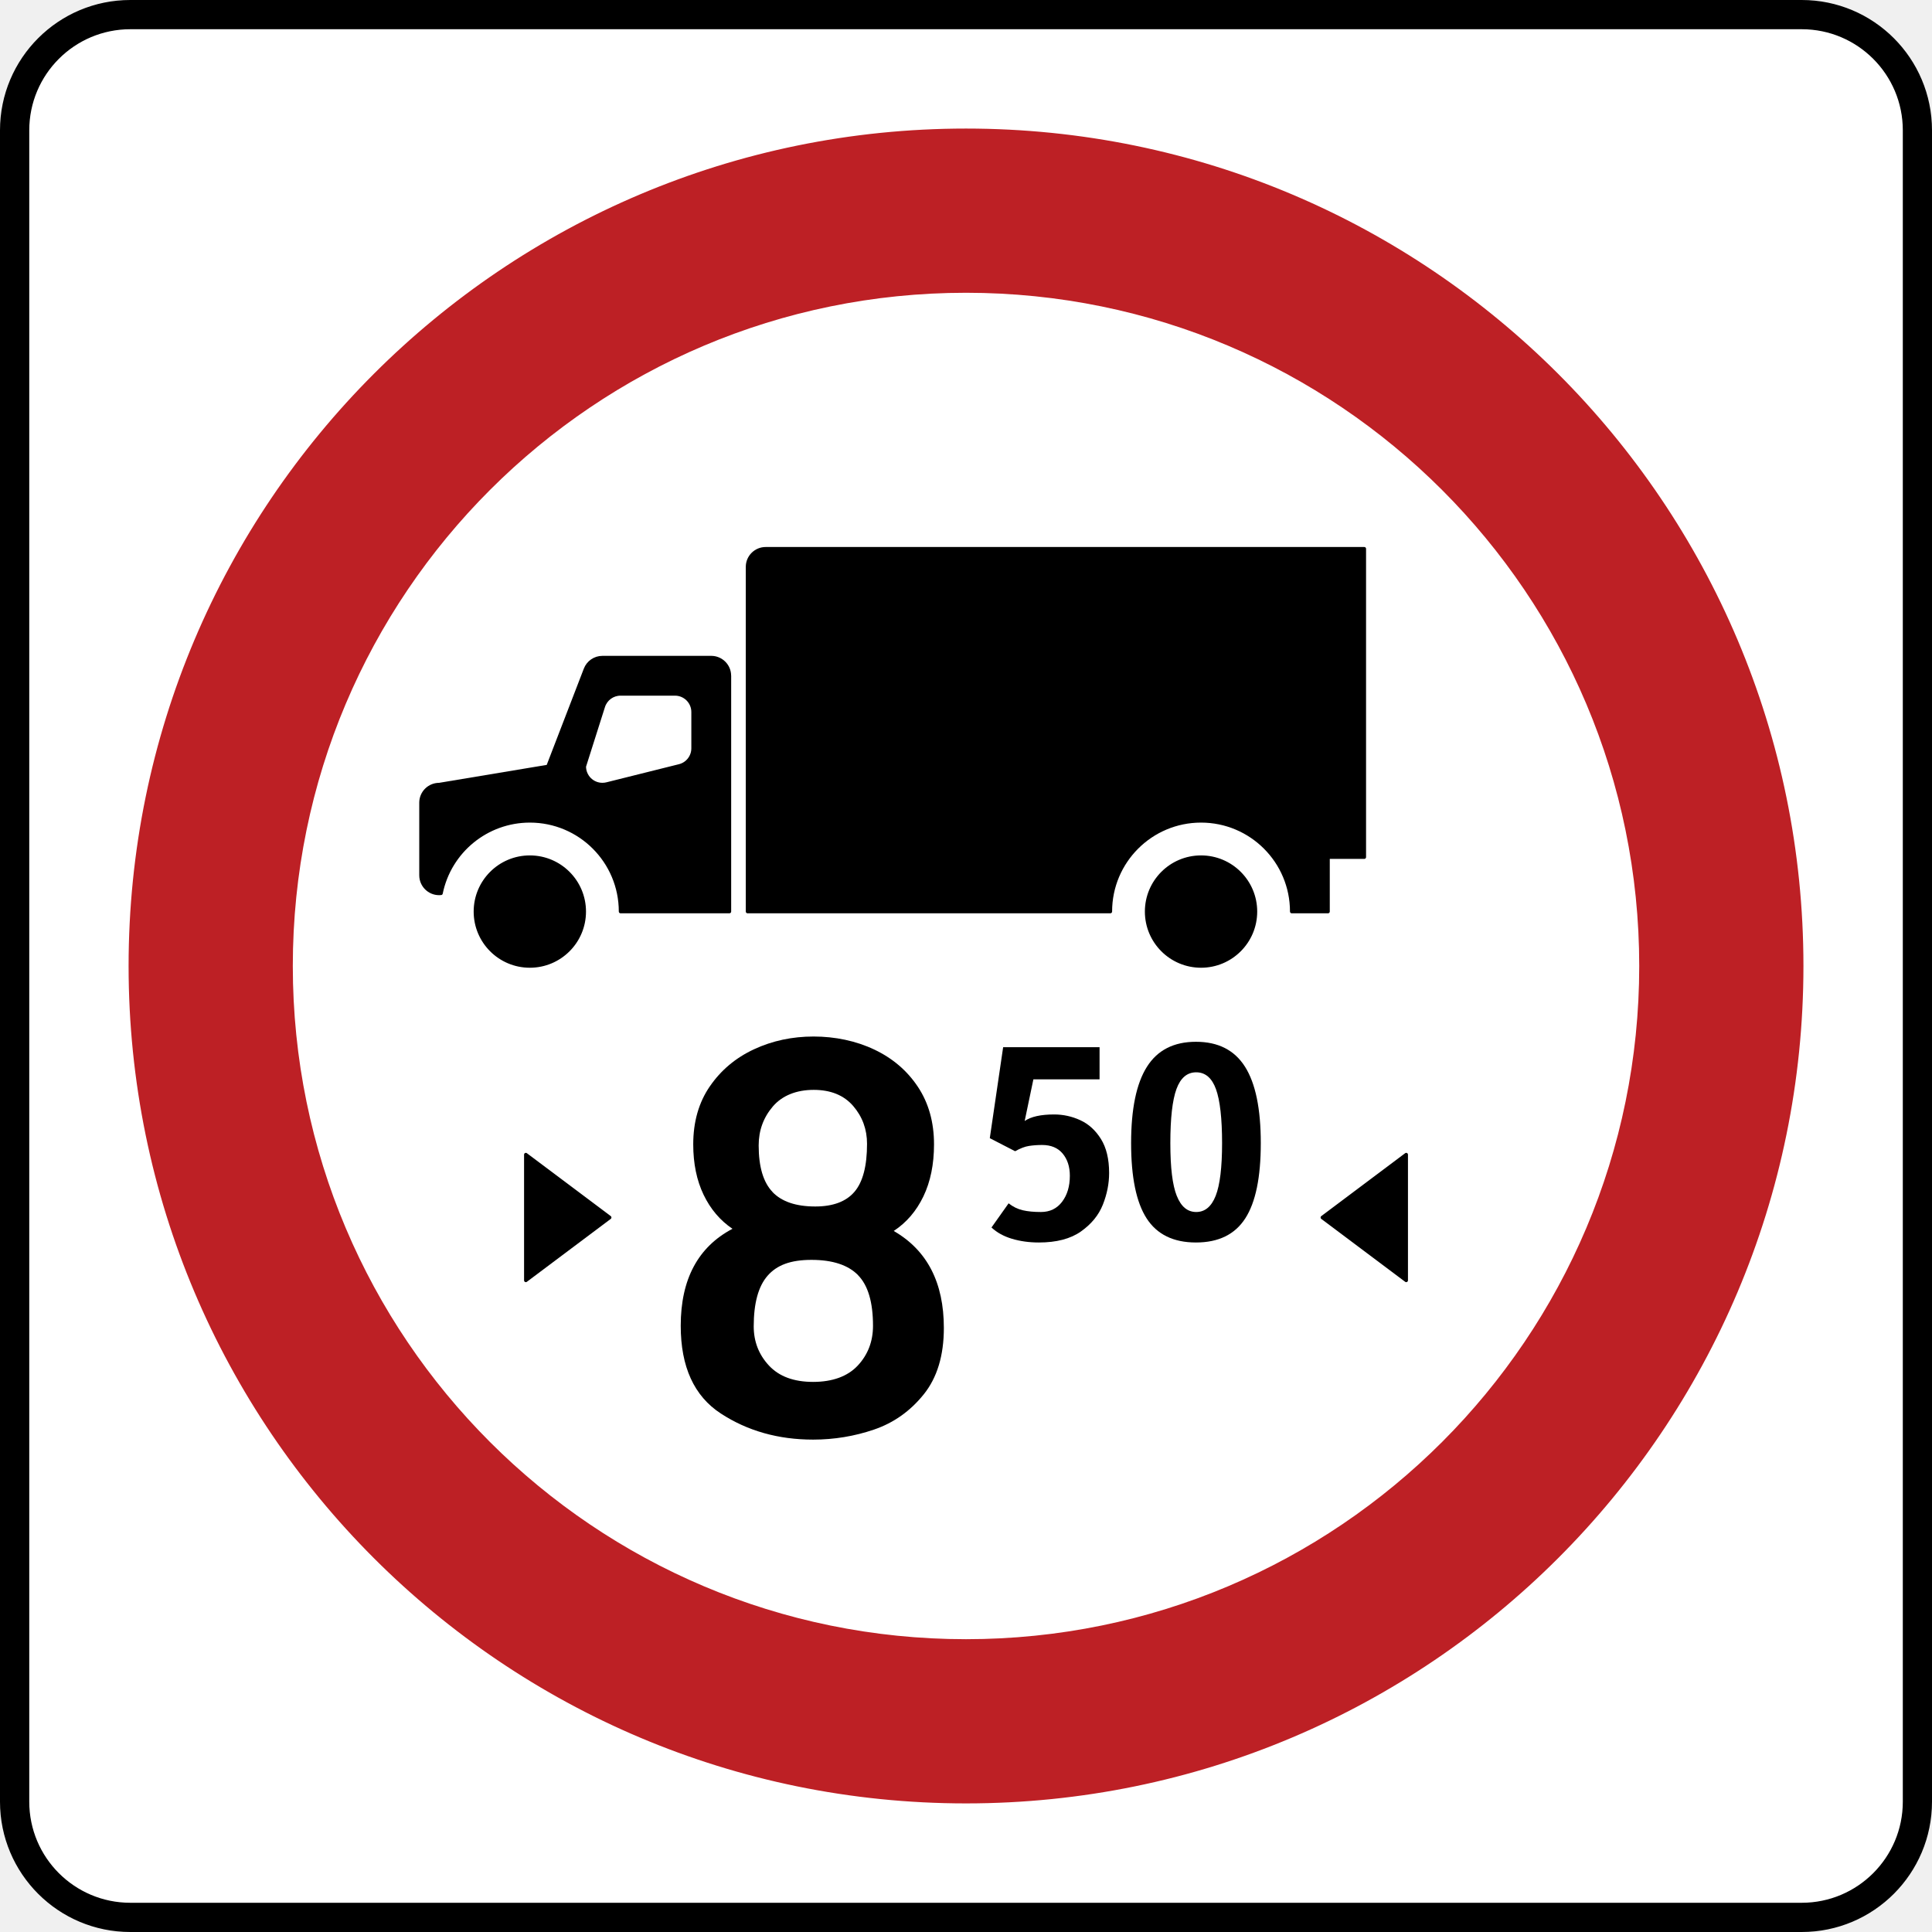
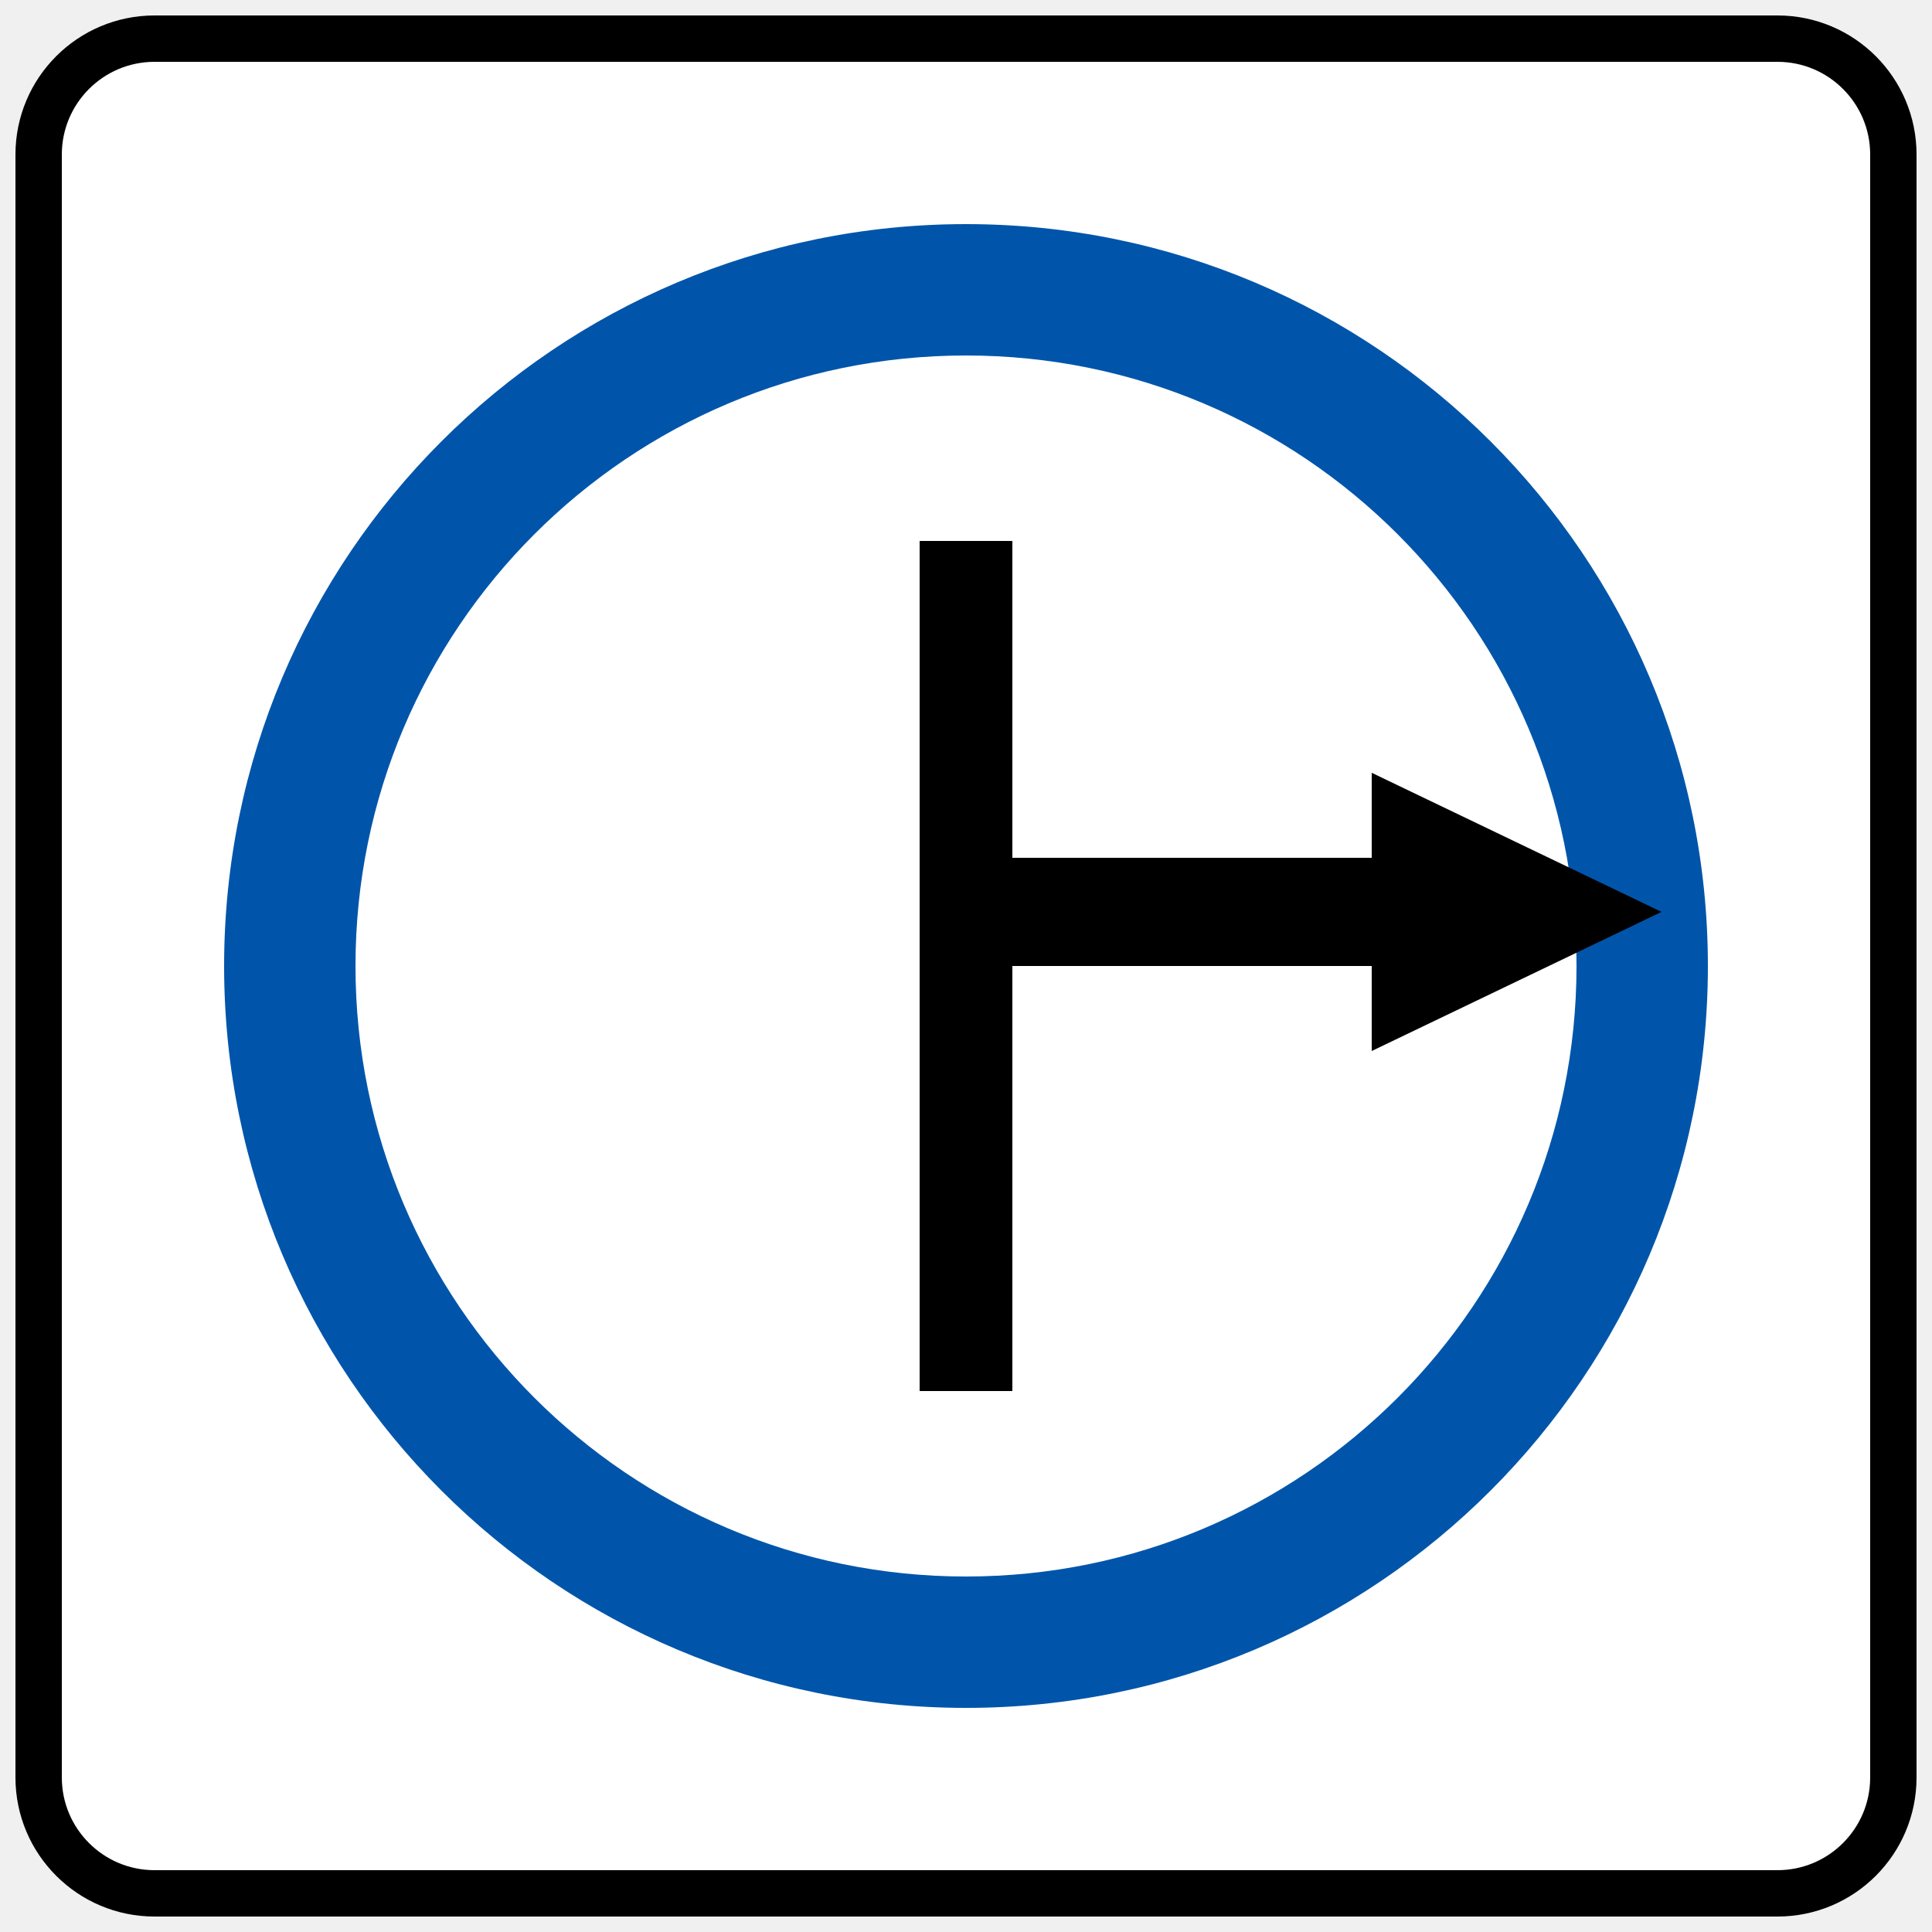
- <svg xmlns="http://www.w3.org/2000/svg" viewBox="0 0 550.03 550.03" version="1.1" id="svg25" width="550.03" height="550.03">
-   <defs id="defs1">
-     <style id="style1">
-       .cls-1, .cls-2 {
-         fill: #fff;
-       }
- 
-       .cls-2, .cls-3 {
-         stroke: #000;
-       }
- 
-       .cls-2, .cls-3, .cls-4 {
-         stroke-linecap: round;
-         stroke-linejoin: round;
-       }
- 
-       .cls-5 {
-         fill: #bd2025;
-       }
- 
-       .cls-5, .cls-6 {
-         fill-rule: evenodd;
-       }
- 
-       .cls-3, .cls-4 {
-         fill: none;
-       }
- 
-       .cls-4 {
-         stroke: #bd2025;
-       }
-     </style>
-   </defs>
-   <g id="sr_Fondo_del_tablero" data-name="sr_Fondo del tablero" transform="translate(-142.86,-14.02)">
-     <g id="HATCH">
-       <rect class="cls-1" x="150.69" y="21.84" width="534.39" height="534.39" rx="29.28" ry="29.28" id="rect3" />
-     </g>
-   </g>
-   <g id="sr_Pictograma_y_filete" data-name="sr_Pictograma y filete" transform="translate(-142.86,-14.02)">
-     <g id="g5">
-       <g id="MTEXT">
-         <g id="g4">
-           <path d="m 429.99,356.59 c 1.24,0.98 2.58,1.64 4.03,1.98 1.45,0.34 3.18,0.5 5.2,0.5 2.53,0 4.54,-0.97 6.01,-2.91 1.47,-1.94 2.21,-4.41 2.21,-7.41 0,-2.58 -0.69,-4.69 -2.05,-6.32 -1.37,-1.63 -3.32,-2.44 -5.85,-2.44 -1.29,0 -2.53,0.09 -3.72,0.27 -1.19,0.18 -2.51,0.69 -3.96,1.51 l -7.21,-3.72 3.8,-25.9 h 27.45 v 9.15 h -18.84 l -2.48,11.86 c 1.81,-1.24 4.6,-1.86 8.38,-1.86 2.58,0 5.07,0.54 7.44,1.63 2.38,1.09 4.34,2.87 5.89,5.35 1.55,2.48 2.33,5.71 2.33,9.69 0,3 -0.59,6 -1.78,9 -1.19,3 -3.27,5.54 -6.24,7.64 -2.97,2.1 -6.97,3.14 -11.98,3.14 -2.74,0 -5.29,-0.35 -7.64,-1.05 -2.35,-0.7 -4.3,-1.77 -5.85,-3.22 l 4.89,-6.9 z" id="path3" />
-           <path d="m 469.38,317.74 c 3,-4.76 7.65,-7.13 13.96,-7.13 6.31,0 10.96,2.36 13.96,7.09 3,4.73 4.5,11.98 4.5,21.75 0,9.77 -1.47,16.87 -4.42,21.44 -2.95,4.58 -7.63,6.86 -14.04,6.86 -6.41,0 -11.09,-2.29 -14.04,-6.86 -2.95,-4.58 -4.42,-11.72 -4.42,-21.44 0,-9.72 1.5,-16.96 4.5,-21.71 z m 8.5,36.72 c 1.21,3.08 3.06,4.61 5.54,4.61 2.48,0 4.33,-1.54 5.54,-4.61 1.21,-3.08 1.82,-8.08 1.82,-15 0,-6.92 -0.58,-12.21 -1.75,-15.39 -1.16,-3.18 -3.04,-4.77 -5.62,-4.77 -2.58,0 -4.46,1.59 -5.62,4.77 -1.16,3.18 -1.74,8.31 -1.74,15.39 0,7.08 0.61,11.93 1.82,15 z" id="path4" />
-         </g>
-       </g>
-       <g id="MTEXT-2" data-name="MTEXT">
-         <path d="m 344.95,323.3 c 3.15,-4.6 7.34,-8.12 12.56,-10.55 5.22,-2.43 10.88,-3.64 16.98,-3.64 6.1,0 12.07,1.24 17.29,3.72 5.22,2.48 9.36,6.02 12.41,10.62 3.05,4.6 4.58,10.06 4.58,16.36 0,5.69 -1.01,10.62 -3.02,14.81 -2.01,4.19 -4.83,7.47 -8.45,9.85 9.51,5.48 14.27,14.68 14.27,27.61 0,7.86 -1.91,14.17 -5.74,18.92 -3.83,4.76 -8.53,8.09 -14.11,10 -5.58,1.91 -11.38,2.87 -17.37,2.87 -9.93,0 -18.69,-2.48 -26.29,-7.44 -7.6,-4.96 -11.4,-13.29 -11.4,-24.97 0,-13.23 4.91,-22.43 14.73,-27.61 -3.52,-2.38 -6.26,-5.61 -8.22,-9.69 -1.96,-4.08 -2.95,-8.87 -2.95,-14.35 0,-6.41 1.57,-11.92 4.73,-16.52 z m 42.19,53.74 c -2.84,-2.89 -7.27,-4.34 -13.26,-4.34 -5.99,0 -9.85,1.5 -12.48,4.5 -2.64,3 -3.96,7.81 -3.96,14.42 0,4.34 1.45,8.07 4.34,11.17 2.89,3.1 7.08,4.65 12.56,4.65 5.48,0 9.82,-1.55 12.72,-4.65 2.89,-3.1 4.34,-6.88 4.34,-11.32 0,-6.72 -1.42,-11.53 -4.27,-14.42 z m -24.35,-23.65 c 2.64,2.74 6.69,4.11 12.17,4.11 5.06,0 8.79,-1.4 11.17,-4.19 2.38,-2.79 3.57,-7.34 3.57,-13.65 0,-4.13 -1.32,-7.73 -3.95,-10.78 -2.64,-3.05 -6.39,-4.58 -11.24,-4.58 -4.85,0 -8.94,1.58 -11.63,4.73 -2.69,3.15 -4.03,6.85 -4.03,11.09 0,6.1 1.32,10.52 3.96,13.26 z" id="path5" />
-       </g>
-     </g>
-     <g id="HATCH-2" data-name="HATCH">
-       <path class="cls-6" d="m 350.51,206.4 c 0,-2.85 -2.31,-5.16 -5.16,-5.16 h -30.99 c -2.14,0 -4.05,1.31 -4.82,3.31 l -10.67,27.68 -30.99,5.16 c -2.81,0 -5.1,2.24 -5.16,5.04 v 20.78 c 0,2.85 2.31,5.16 5.16,5.16 0.18,0 0.35,0 0.53,-0.03 2.46,-12.01 13.04,-20.63 25.3,-20.63 14.26,0 25.82,11.56 25.82,25.82 h 30.99 v -67.14 m -34.87,30.83 c -0.42,0.11 -0.86,0.16 -1.29,0.16 -2.85,0 -5.16,-2.31 -5.16,-5.16 l 5.41,-17.05 c 0.68,-2.15 2.67,-3.6 4.92,-3.6 h 15.49 c 2.85,0 5.16,2.31 5.16,5.16 v 10.33 c 0,2.37 -1.61,4.44 -3.91,5.01 l -20.62,5.15 m -6.45,36.32 c 0,-8.56 -6.94,-15.49 -15.49,-15.49 -8.55,0 -15.49,6.94 -15.49,15.49 0,8.55 6.94,15.49 15.49,15.49 8.55,0 15.49,-6.94 15.49,-15.49 m 191.08,0 c 0,-8.56 -6.94,-15.49 -15.49,-15.49 -8.55,0 -15.49,6.94 -15.49,15.49 0,8.55 6.94,15.49 15.49,15.49 8.55,0 15.49,-6.94 15.49,-15.49 M 531.26,170.25 H 360.84 c -2.85,0 -5.16,2.31 -5.16,5.16 v 98.12 c 0,0 103.29,0 103.29,0 0,-14.26 11.56,-25.82 25.82,-25.82 14.26,0 25.82,11.56 25.82,25.82 h 10.33 c 0,0 0,-15.49 0,-15.49 h 10.33 v -87.79 m -11.94,190.39 23.87,17.9 c 0,-11.94 0,-23.87 0,-35.81 l -23.87,17.9 m -202.9,0.01 -23.87,17.9 c 0,-11.94 0,-23.87 0,-35.81 l 23.87,17.9 z" id="path6" />
-     </g>
-     <g id="LWPOLYLINE">
-       <path class="cls-3" d="M 531.26,170.25 H 360.84 c -2.85,0 -5.16,2.31 -5.16,5.16 v 98.12 c 0,0 103.29,0 103.29,0 0,-14.26 11.56,-25.82 25.82,-25.82 14.26,0 25.82,11.56 25.82,25.82 h 10.33 c 0,0 0,-15.49 0,-15.49 h 10.33 v -87.79 z" id="path7" />
-     </g>
-     <g id="LWPOLYLINE-2" data-name="LWPOLYLINE">
-       <circle class="cls-3" cx="484.79" cy="273.54" r="15.49" id="circle7" />
-     </g>
-     <g id="LWPOLYLINE-3" data-name="LWPOLYLINE">
-       <circle class="cls-3" cx="293.7" cy="273.54" r="15.49" id="circle8" />
-     </g>
-     <g id="LWPOLYLINE-4" data-name="LWPOLYLINE">
-       <path class="cls-3" d="m 315.65,237.22 c -0.42,0.11 -0.86,0.16 -1.29,0.16 -2.85,0 -5.16,-2.31 -5.16,-5.16 l 5.41,-17.05 c 0.68,-2.15 2.67,-3.6 4.92,-3.6 h 15.49 c 2.85,0 5.16,2.31 5.16,5.16 v 10.33 c 0,2.37 -1.61,4.44 -3.91,5.01 z" id="path8" />
-     </g>
-     <g id="LWPOLYLINE-5" data-name="LWPOLYLINE">
-       <path class="cls-3" d="m 350.51,206.4 c 0,-2.85 -2.31,-5.16 -5.16,-5.16 h -30.99 c -2.14,0 -4.05,1.31 -4.82,3.31 l -10.67,27.68 -30.99,5.16 c -2.81,0 -5.1,2.24 -5.16,5.04 v 20.78 c 0,2.85 2.31,5.16 5.16,5.16 0.18,0 0.35,0 0.53,-0.03 2.46,-12.01 13.04,-20.63 25.3,-20.63 14.26,0 25.82,11.56 25.82,25.82 h 30.99 v -67.14 z" id="path9" />
-     </g>
-     <g id="LWPOLYLINE-6" data-name="LWPOLYLINE">
-       <path class="cls-3" d="m 316.43,360.64 -23.87,17.9 c 0,-11.94 0,-23.87 0,-35.81 l 23.87,17.9 z" id="path10" />
-     </g>
-     <g id="LWPOLYLINE-7" data-name="LWPOLYLINE">
-       <path class="cls-3" d="m 519.33,360.64 23.87,17.9 c 0,-11.94 0,-23.87 0,-35.81 l -23.87,17.9 z" id="path11" />
-     </g>
-     <g id="HATCH-3" data-name="HATCH">
-       <path class="cls-6" d="m 179.97,556.22 h 475.82 c 16.17,0 29.28,-13.11 29.28,-29.28 V 51.12 c 0,-16.17 -13.11,-29.28 -29.28,-29.28 H 179.97 c -16.17,0 -29.28,13.11 -29.28,29.28 v 475.82 c 0,16.17 13.11,29.28 29.28,29.28 m 0,7.32 h 475.82 c 20.21,0 36.6,-16.39 36.6,-36.6 V 51.12 c 0,-20.21 -16.39,-36.6 -36.6,-36.6 H 179.97 c -20.21,0 -36.6,16.39 -36.6,36.6 v 475.82 c 0,20.21 16.39,36.6 36.6,36.6 z" id="path12" />
-     </g>
-     <g id="LWPOLYLINE-8" data-name="LWPOLYLINE">
-       <rect class="cls-3" x="143.36" y="14.52" width="549.03" height="549.03" rx="36.6" ry="36.6" id="rect12" />
-     </g>
-     <g id="LWPOLYLINE-9" data-name="LWPOLYLINE">
-       <rect class="cls-3" x="150.69" y="21.84" width="534.39" height="534.39" rx="29.28" ry="29.28" id="rect13" />
-     </g>
-   </g>
-   <g id="sr_Circunferencia_roja" data-name="sr_Circunferencia roja" transform="translate(-142.86,-14.02)">
-     <g id="CIRCLE">
-       <circle class="cls-4" cx="417.88" cy="289.03" r="237.91" id="circle24" />
-     </g>
-     <g id="CIRCLE-2" data-name="CIRCLE">
-       <circle class="cls-4" cx="417.88" cy="289.03" r="192.16" id="circle25" />
-     </g>
-     <g id="HATCH-4" data-name="HATCH">
-       <path class="cls-5" d="m 610.04,289.03 c 0,-106.13 -86.03,-192.16 -192.16,-192.16 -106.13,0 -192.16,86.03 -192.16,192.16 0,106.13 86.03,192.16 192.16,192.16 106.13,0 192.16,-86.03 192.16,-192.16 m 45.75,0 c 0,-131.4 -106.52,-237.91 -237.91,-237.91 -131.39,0 -237.91,106.52 -237.91,237.91 0,131.4 106.52,237.91 237.91,237.91 131.39,0 237.91,-106.52 237.91,-237.91 z" id="path25" />
-     </g>
-   </g>
+ <svg xmlns="http://www.w3.org/2000/svg" version="1.1" width="500" height="500" viewBox="0 0 500 500">
+   <rect x="10" y="10" width="480" height="480" rx="30" ry="30" fill="#ffffff" stroke="#000" stroke-width="12" />
+   <circle cx="250" cy="250" r="192" fill="#0055aa" stroke="none" />
+   <circle cx="250" cy="250" r="158" fill="#ffffff" stroke="none" />
+   <rect x="238" y="140" width="24" height="220" fill="#000" />
+   <rect x="262" y="222" width="110" height="28" fill="#000" />
+   <polygon points="355,200 430,236 355,272" fill="#000" />
</svg>
